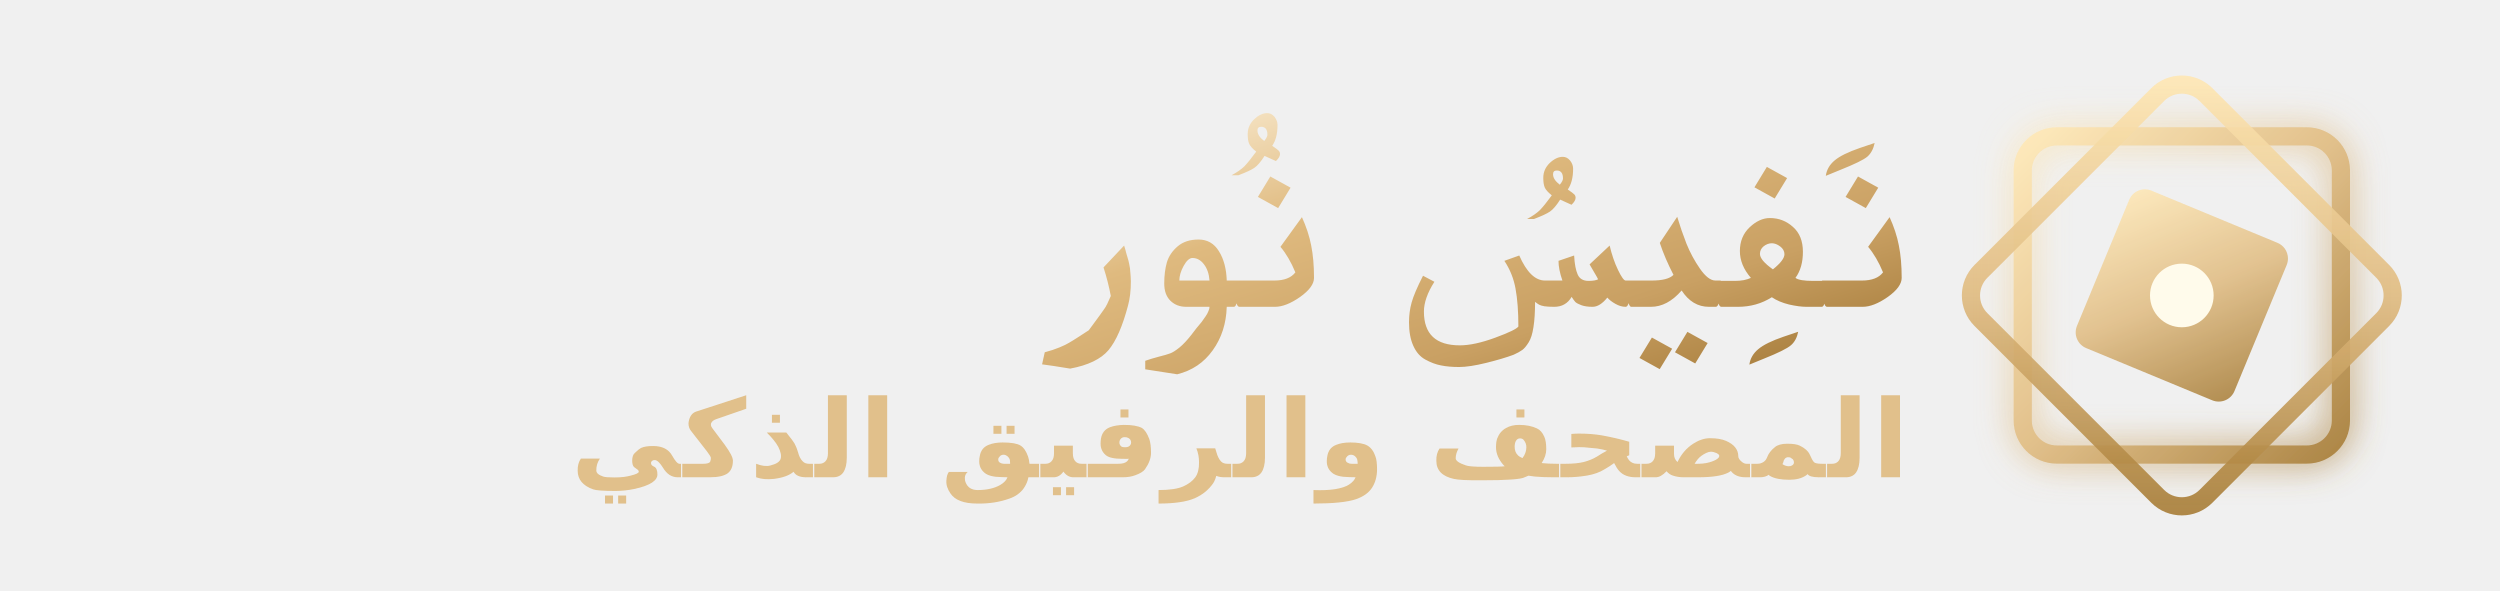
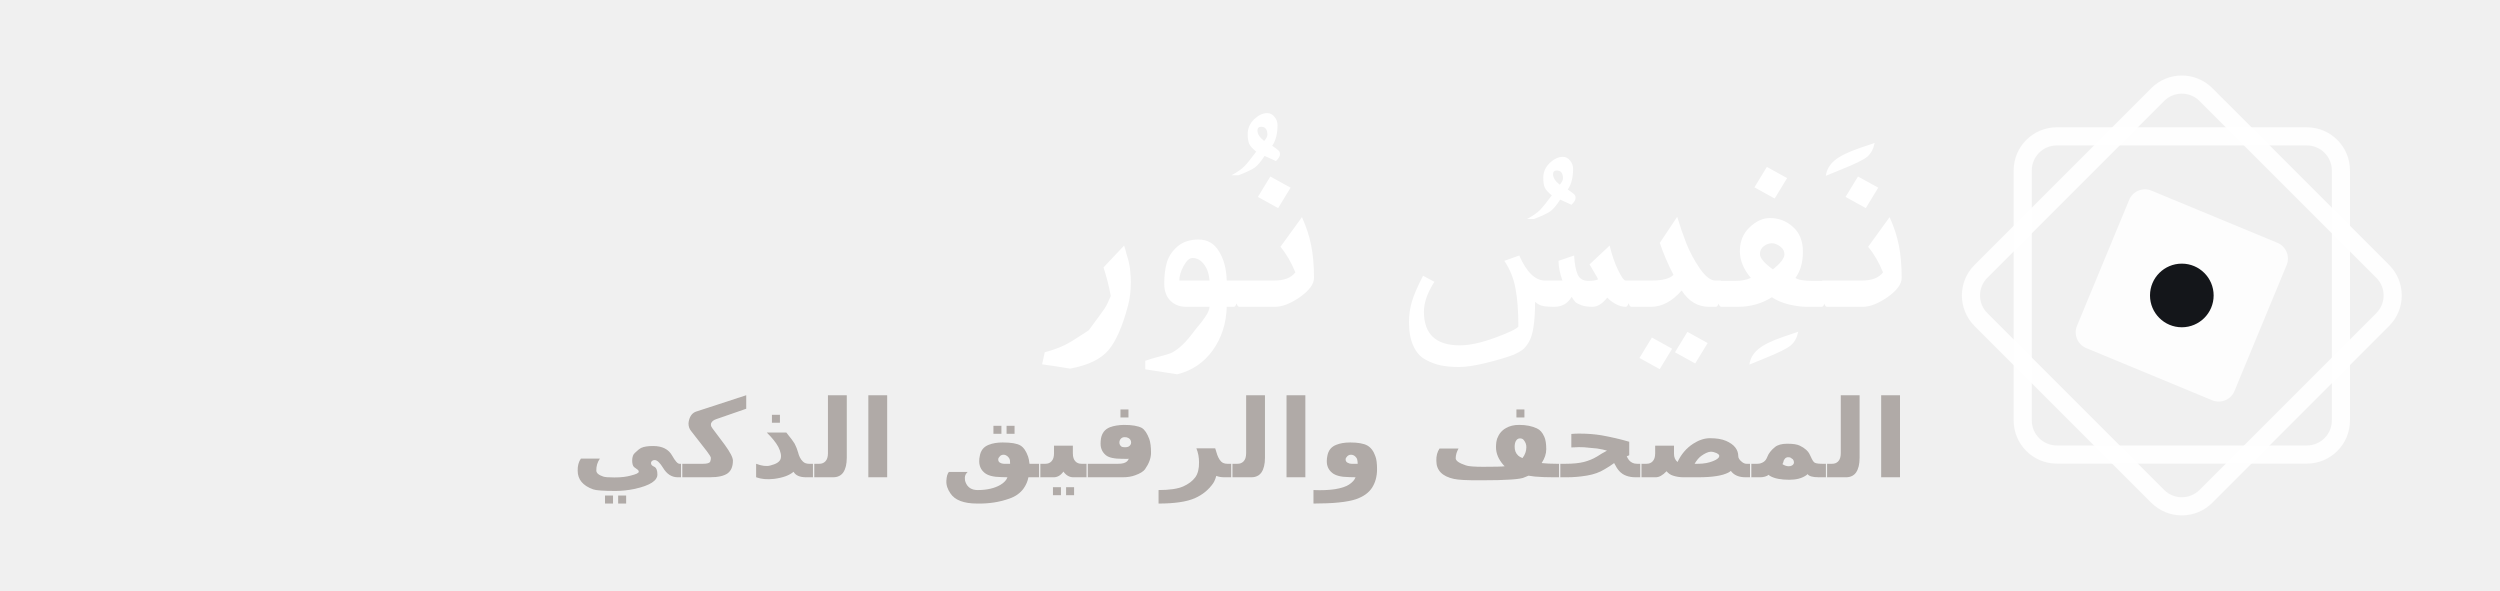
<svg xmlns="http://www.w3.org/2000/svg" viewBox="0 0 220 52" width="220" height="52" fill="none">
-   <defs>
-     <linearGradient id="goldDarkGrad" x1="0%" y1="0%" x2="100%" y2="100%">
-       <stop offset="0%" stop-color="#FFF5E1" />
-       <stop offset="35%" stop-color="#DFBA7F" />
-       <stop offset="70%" stop-color="#C9A063" />
-       <stop offset="100%" stop-color="#9E7432" />
-     </linearGradient>
-     <linearGradient id="emblemGrad" x1="0%" y1="0%" x2="100%" y2="100%">
-       <stop offset="0%" stop-color="#FFE8B5" />
-       <stop offset="50%" stop-color="#DFBA7F" />
-       <stop offset="100%" stop-color="#A57A33" />
-     </linearGradient>
-     <filter id="glow" x="-20%" y="-20%" width="140%" height="140%">
-       <feGaussianBlur stdDeviation="1.5" result="blur" />
-       <feComposite in="SourceGraphic" in2="blur" operator="over" />
-     </filter>
-   </defs>
  <g transform="translate(192, 26)">
-     <rect x="-14" y="-14" width="28" height="28" rx="3" fill="none" stroke="url(#emblemGrad)" stroke-width="1.6" opacity="0.9" filter="url(#glow)" />
-     <rect x="-14" y="-14" width="28" height="28" rx="3" fill="none" stroke="url(#emblemGrad)" stroke-width="1.6" transform="rotate(45)" opacity="0.9" />
-     <rect x="-7.5" y="-7.5" width="15" height="15" rx="1.5" fill="url(#emblemGrad)" opacity="0.85" transform="rotate(22.5)" />
-     <circle cx="0" cy="0" r="2.8" fill="#FFFBEB" />
+     <rect x="-14" y="-14" width="28" height="28" rx="3" fill="none" stroke="#FFFFFF" stroke-width="1.6" opacity="0.9" />
+     <rect x="-14" y="-14" width="28" height="28" rx="3" fill="none" stroke="#FFFFFF" stroke-width="1.6" transform="rotate(45)" opacity="0.9" />
+     <rect x="-7.5" y="-7.5" width="15" height="15" rx="1.5" fill="#FFFFFF" opacity="0.85" transform="rotate(22.5)" />
+     <circle cx="0" cy="0" r="2.8" fill="#14161A" />
  </g>
  <g text-anchor="end">
-     <text x="168" y="27" font-family="'Amiri', 'Traditional Arabic', 'Scheherazade New', serif" font-size="22" font-weight="700" fill="url(#goldDarkGrad)" letter-spacing="0.5">
+     <text x="168" y="27" font-family="'Amiri', 'Traditional Arabic', 'Scheherazade New', serif" font-size="22" font-weight="700" fill="#FFFFFF" letter-spacing="0.5">
      نَفِيسُ نُور
    </text>
-     <text x="168" y="42" font-family="'Amiri', 'Traditional Arabic', sans-serif" font-size="9.5" font-weight="600" fill="#DFBA7F" opacity="0.9" letter-spacing="0.3">
+     <text x="168" y="42" font-family="'Amiri', 'Traditional Arabic', sans-serif" font-size="9.5" font-weight="600" fill="#A8A29E" opacity="0.9" letter-spacing="0.3">
      المصحف والرفيق الذكي
    </text>
  </g>
</svg>
